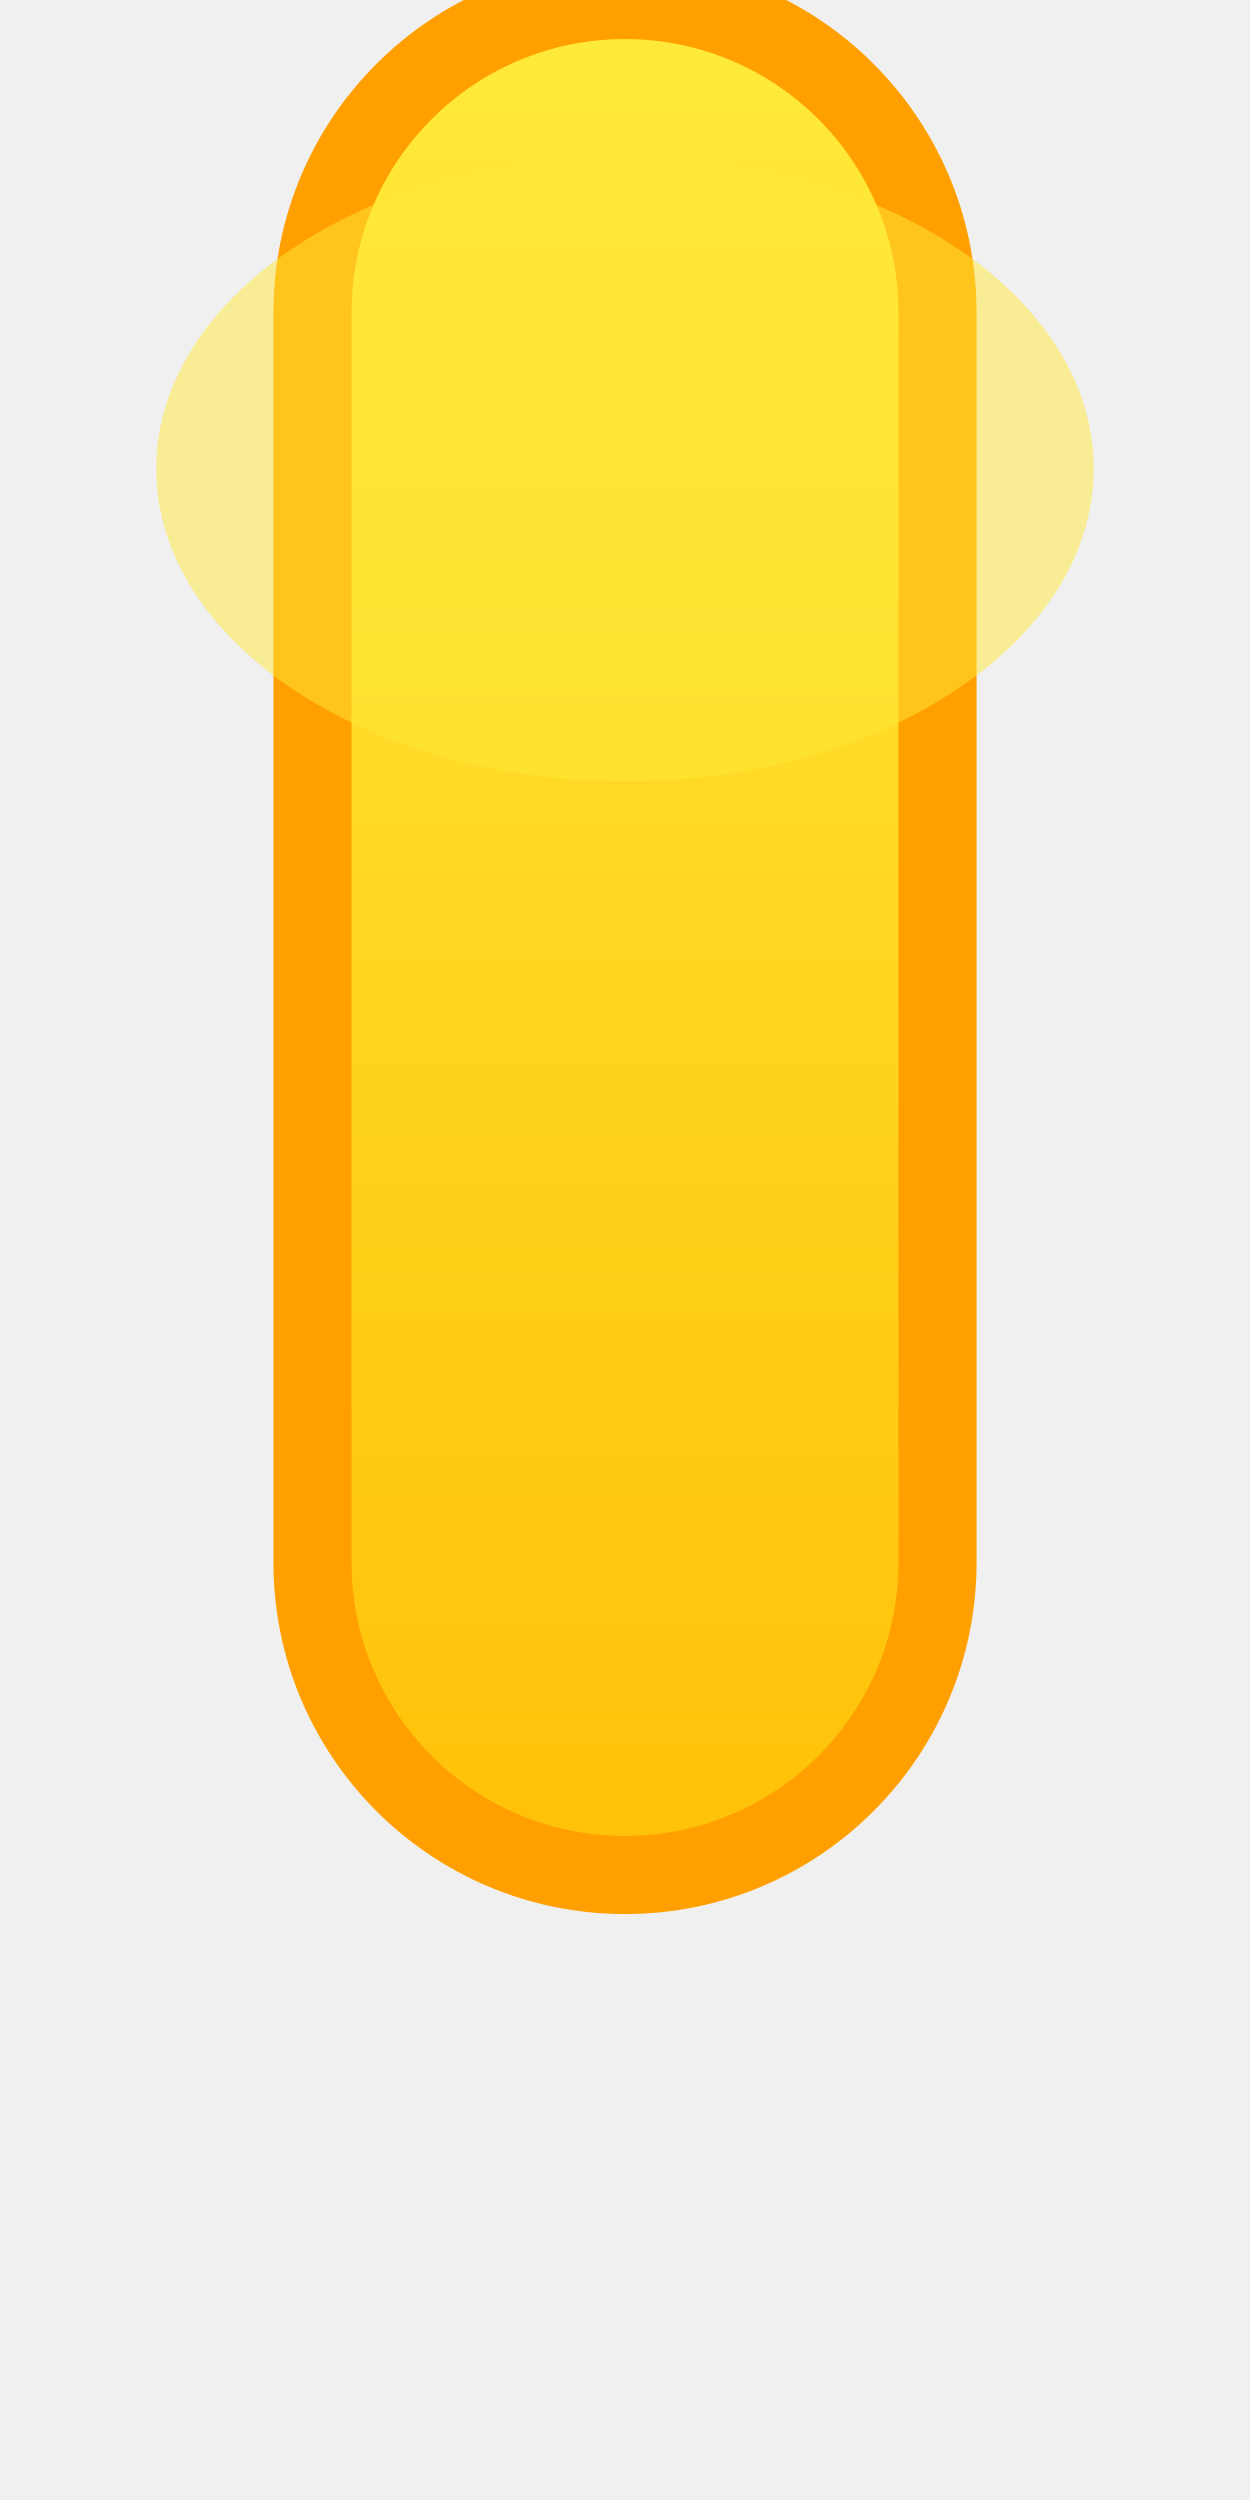
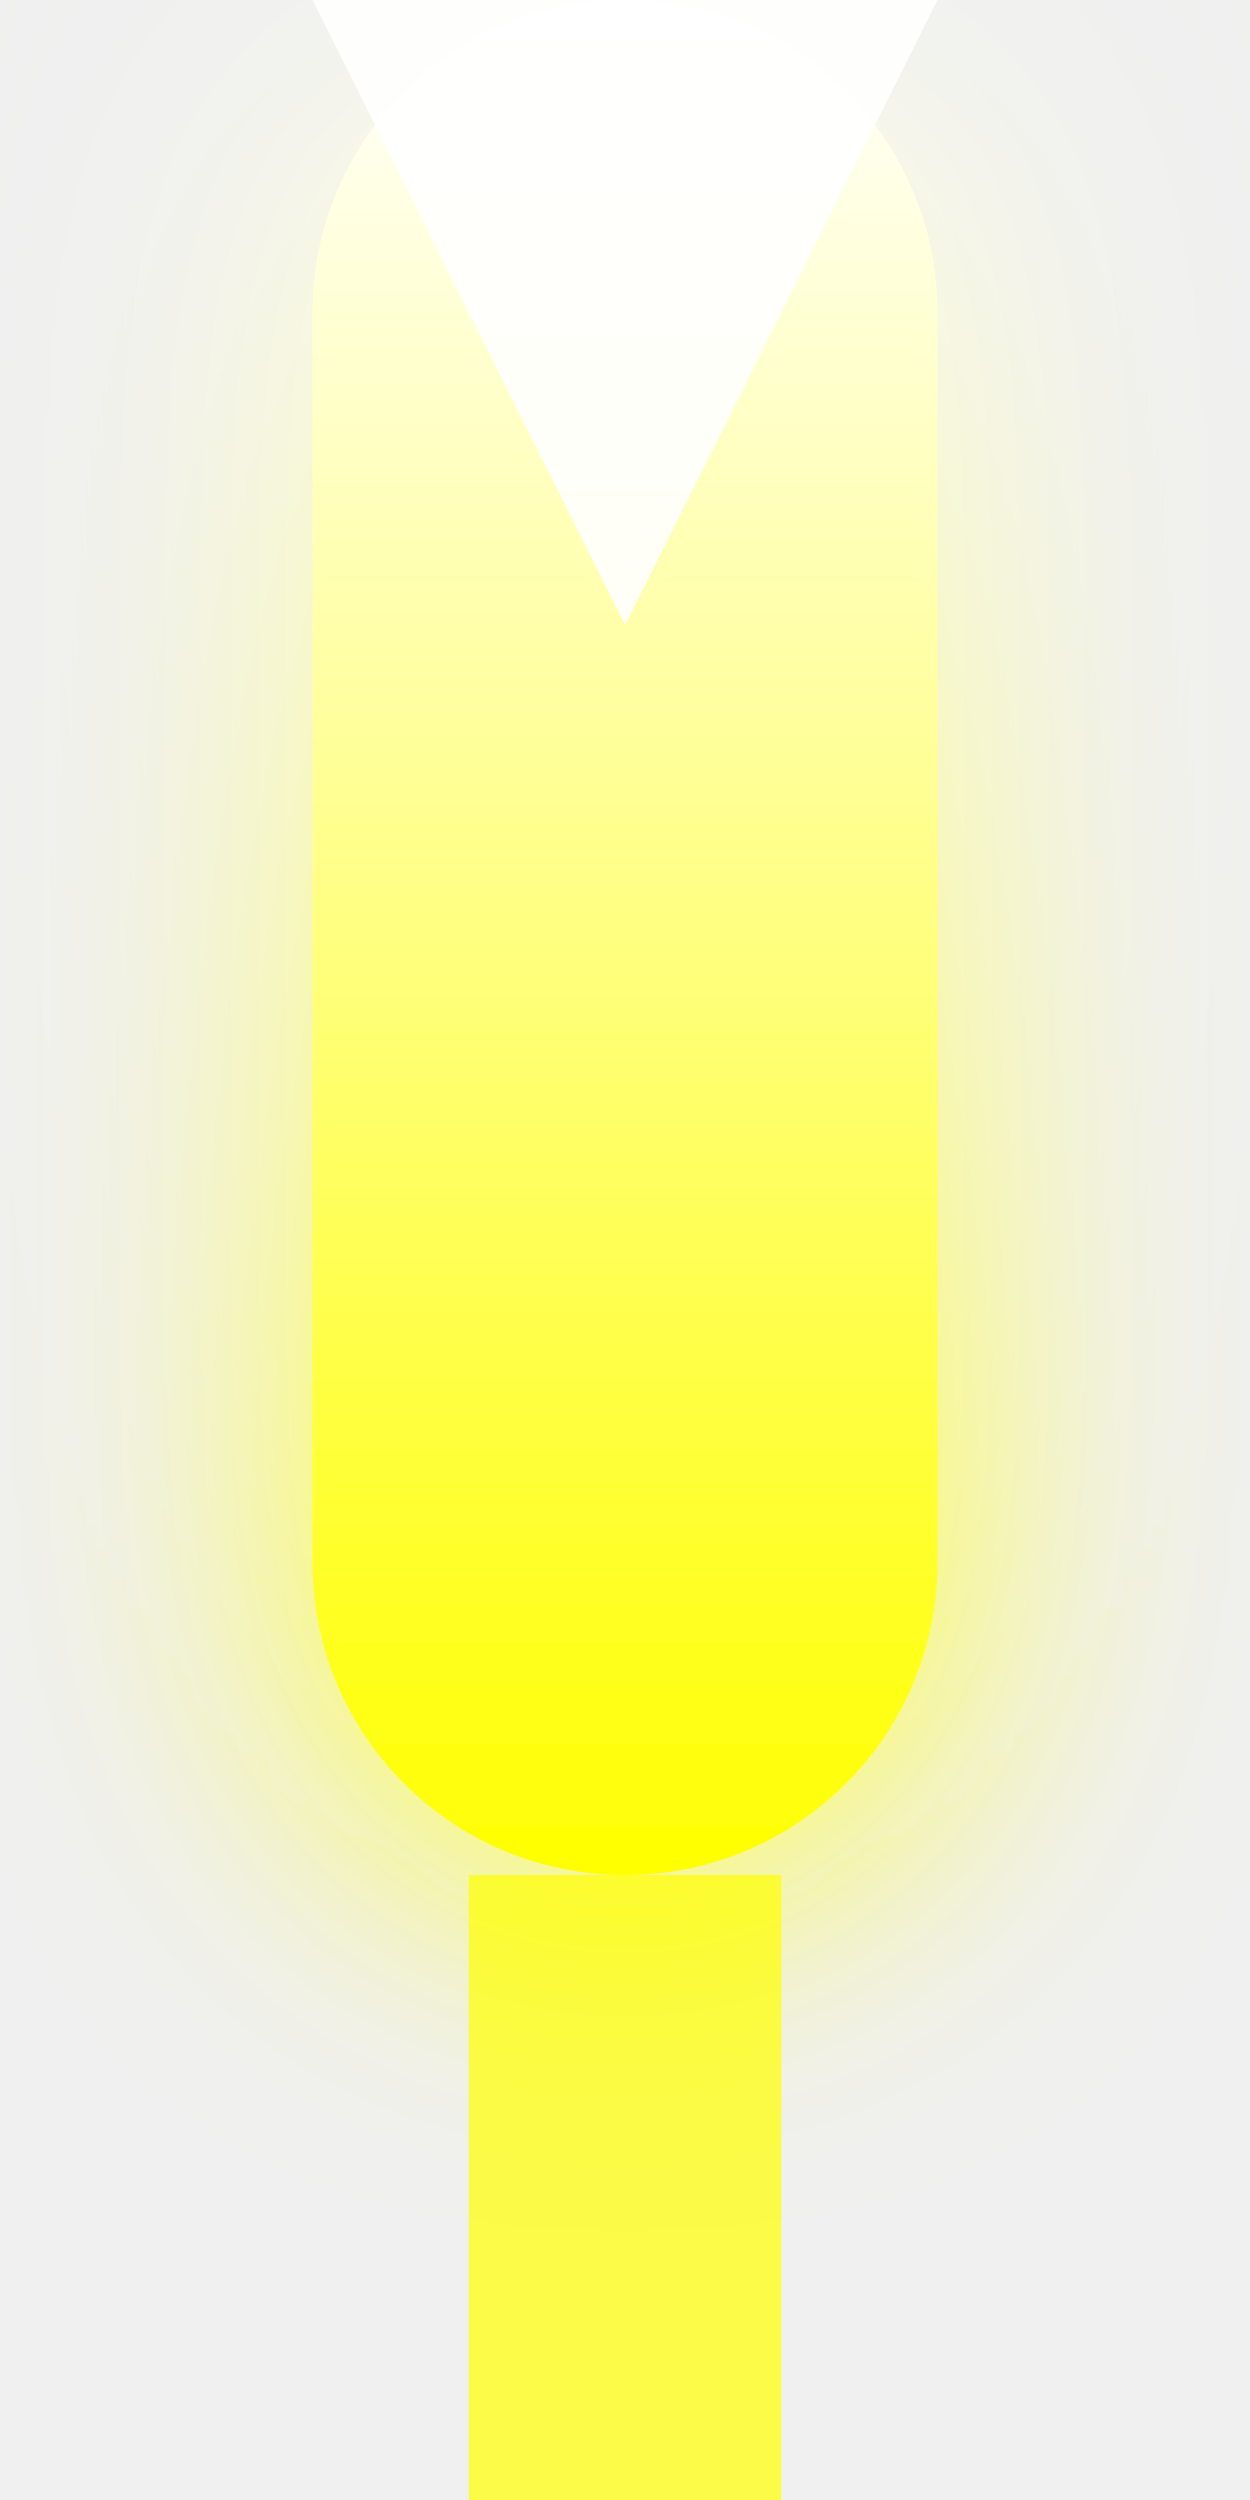
- <svg xmlns="http://www.w3.org/2000/svg" width="8" height="16" viewBox="0 0 8 16">
+ <svg xmlns="http://www.w3.org/2000/svg" width="8px" height="16px" viewBox="0 0 8 16" version="1.1">
  <defs>
-     <linearGradient id="bulletGradient" x1="0%" y1="0%" x2="0%" y2="100%">
-       <stop offset="0%" style="stop-color:#FFEB3B;stop-opacity:1" />
-       <stop offset="100%" style="stop-color:#FFC107;stop-opacity:1" />
+     <linearGradient x1="50%" y1="0%" x2="50%" y2="100%" id="bulletGradient">
+       <stop stop-color="#FFFFFF" offset="0%" />
+       <stop stop-color="#FFFF00" offset="100%" />
    </linearGradient>
+     <filter id="bulletGlow" x="-100%" y="-100%" width="300%" height="300%">
+       <feGaussianBlur stdDeviation="1" result="blur" />
+       <feComposite in="SourceGraphic" in2="blur" operator="over" />
+     </filter>
  </defs>
-   <g>
-     <rect x="2" y="0" width="4" height="12" rx="2" ry="2" fill="url(#bulletGradient)" stroke="#FFA000" stroke-width="0.5" />
-     <ellipse cx="4" cy="3" rx="3" ry="2" fill="#FFEB3B" fill-opacity="0.5" />
+   <g stroke="none" stroke-width="1" fill="none" fill-rule="evenodd">
+     <rect x="2" y="0" width="4" height="12" rx="2" fill="url(#bulletGradient)" filter="url(#bulletGlow)" />
+     <path d="M2,0 L6,0 L4,4 Z" fill="#FFFFFF" opacity="0.9" />
+     <rect x="3" y="12" width="2" height="4" fill="#FFFF00" opacity="0.7">
+       <animate attributeName="opacity" from="0.7" to="0.1" dur="0.2s" repeatCount="indefinite" />
+     </rect>
  </g>
</svg>
